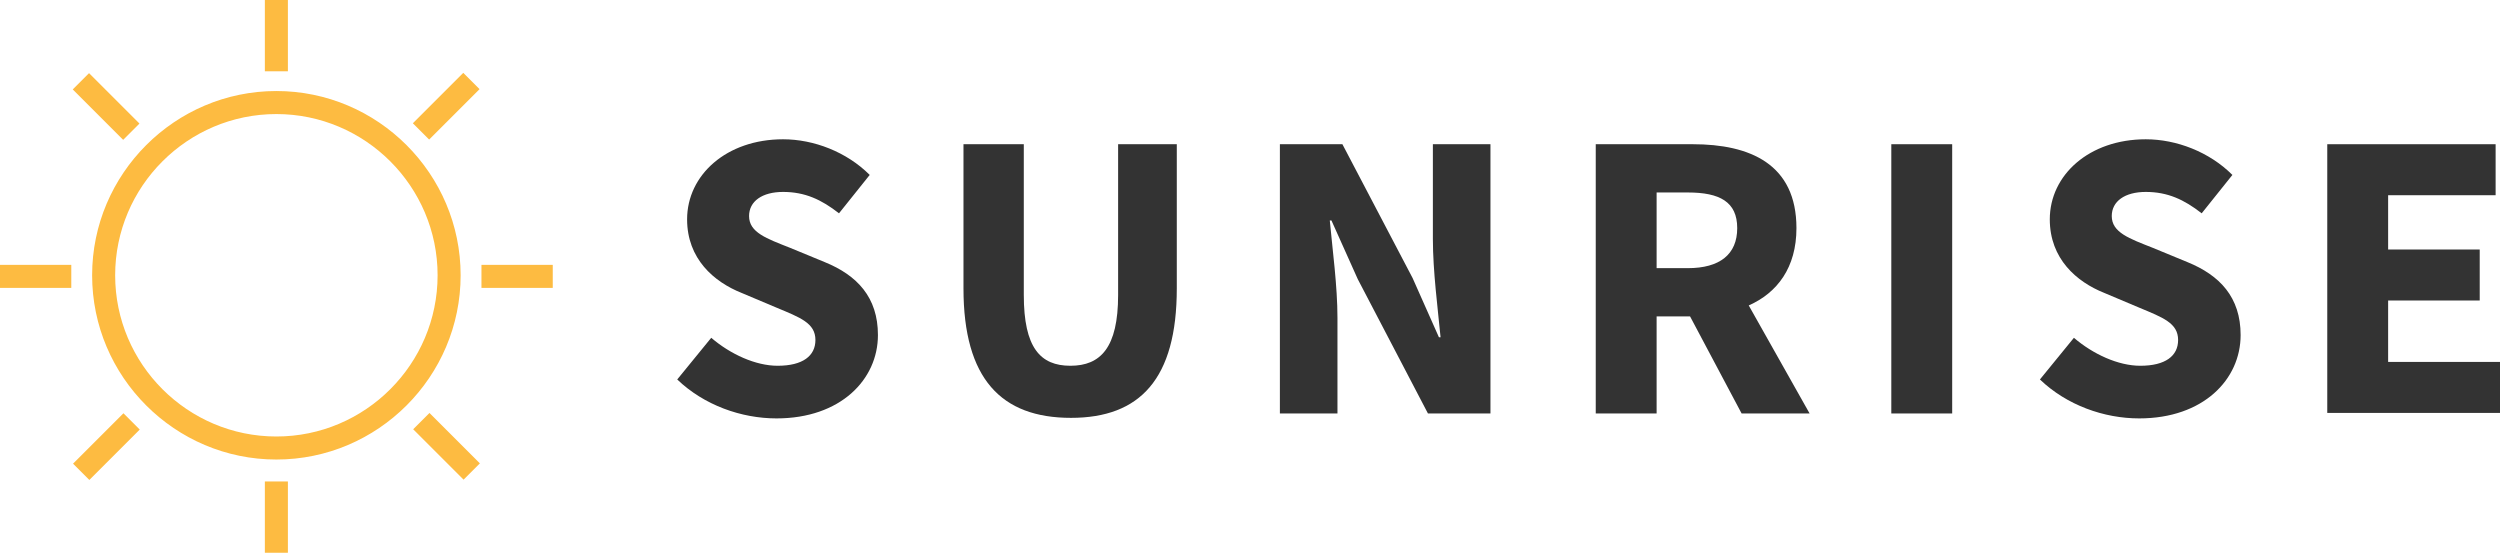
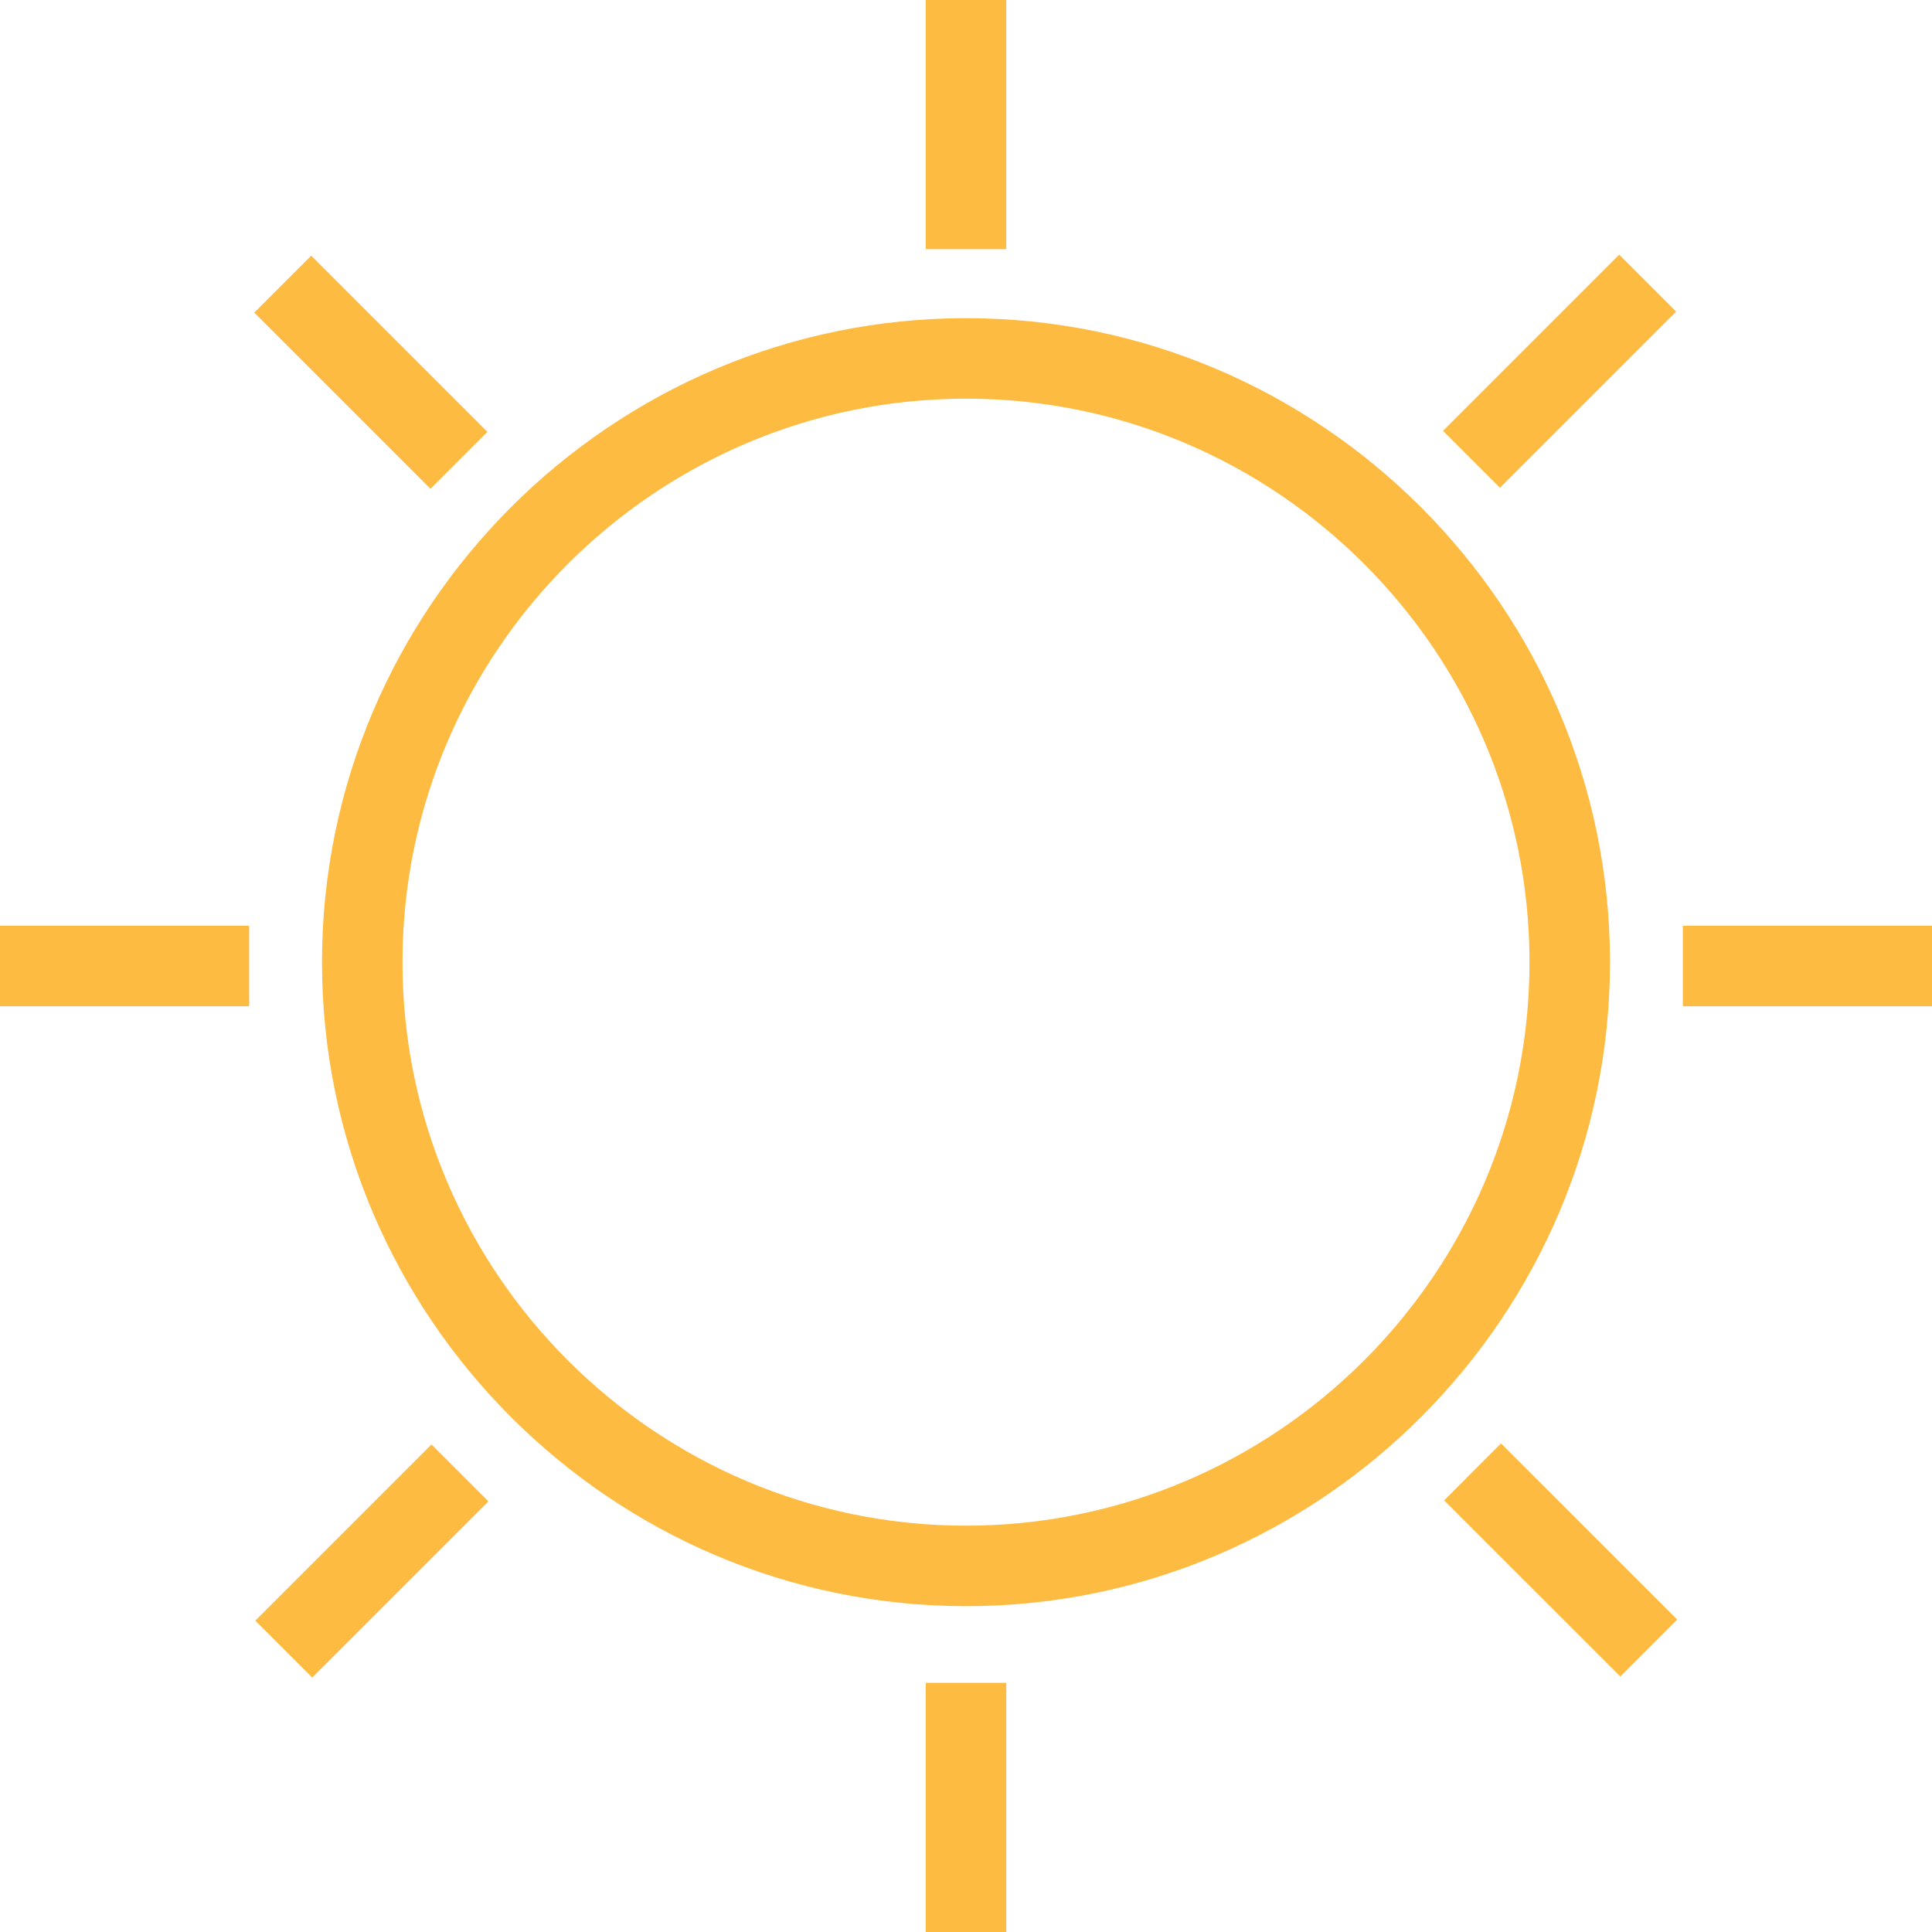
- <svg xmlns="http://www.w3.org/2000/svg" version="1.1" id="Layer_1" x="0px" y="0px" viewBox="0 0 455.9 100.8" style="enable-background:new 0 0 455.9 100.8;" xml:space="preserve">
-   <style type="text/css">
+ <svg xmlns="http://www.w3.org/2000/svg" version="1.1" id="Layer_1" x="0px" y="0px" viewBox="0 0 100.8 100.8" xml:space="preserve" width="100.8" height="100.8">
+   <defs id="defs39" />
+   <style type="text/css" id="style2">
	.st0{fill:#333333;}
	.st1{fill:#FDBB41;}
</style>
-   <path class="st0" d="M129.7,61.6c3.5,3,8.1,5.1,12.1,5.1c4.6,0,6.9-1.8,6.9-4.7c0-3.1-2.8-4.1-7.1-5.9l-6.4-2.7  c-5-2-9.9-6.2-9.9-13.4c0-8.1,7.2-14.6,17.5-14.6c5.6,0,11.6,2.3,15.8,6.5l-5.6,7c-3.2-2.5-6.2-3.9-10.2-3.9c-3.8,0-6.2,1.7-6.2,4.4  c0,3,3.2,4.1,7.5,5.8l6.3,2.6c5.9,2.4,9.7,6.4,9.7,13.3c0,8.1-6.8,15.2-18.5,15.2c-6.4,0-13.2-2.4-18.1-7.1L129.7,61.6z" />
-   <path class="st0" d="M175.6,26.3h11.1v27.5c0,9.6,3,12.9,8.5,12.9c5.5,0,8.7-3.3,8.7-12.9V26.3h10.7v26.3c0,16.5-6.7,23.6-19.3,23.6  c-12.7,0-19.6-7.1-19.6-23.6V26.3z" />
-   <path class="st0" d="M233.4,26.3h11.4l12.8,24.4l4.8,10.8h0.3c-0.5-5.2-1.4-12.1-1.4-17.9V26.3h10.5v49.1h-11.4l-12.8-24.5  l-4.8-10.7h-0.3c0.5,5.4,1.4,12,1.4,17.8v17.4h-10.5V26.3z" />
-   <path class="st0" d="M317.6,75.4l-9.4-17.7h-6.1v17.7H291V26.3h17.7c10.4,0,18.9,3.6,18.9,15.3c0,7.2-3.5,11.8-8.7,14.1L330,75.4  H317.6z M302.1,48.9h5.7c5.8,0,9-2.5,9-7.3s-3.2-6.5-9-6.5h-5.7V48.9z" />
-   <path class="st0" d="M344.9,26.3h11.1v49.1h-11.1V26.3z" />
-   <path class="st0" d="M378.2,61.6c3.5,3,8.1,5.1,12.1,5.1c4.6,0,6.9-1.8,6.9-4.7c0-3.1-2.8-4.1-7.1-5.9l-6.4-2.7  c-5-2-9.9-6.2-9.9-13.4c0-8.1,7.2-14.6,17.5-14.6c5.6,0,11.6,2.3,15.8,6.5l-5.6,7c-3.2-2.5-6.2-3.9-10.2-3.9c-3.8,0-6.2,1.7-6.2,4.4  c0,3,3.2,4.1,7.5,5.8l6.3,2.6c5.9,2.4,9.7,6.4,9.7,13.3c0,8.1-6.8,15.2-18.5,15.2c-6.4,0-13.2-2.4-18.1-7.1L378.2,61.6z" />
-   <path class="st0" d="M424.4,26.3h30.7v9.3h-19.6v9.9h16.7v9.3h-16.7V66h20.4v9.3h-31.5V26.3z" />
-   <path class="st1" d="M50.4,83.8c-18.5,0-33.6-15.1-33.6-33.6c0-18.5,15.1-33.6,33.6-33.6S84,31.7,84,50.2  C84,68.7,68.9,83.8,50.4,83.8z M50.4,20.8C34.2,20.8,21,34,21,50.2c0,16.2,13.2,29.4,29.4,29.4s29.4-13.2,29.4-29.4  C79.8,34,66.6,20.8,50.4,20.8z" />
-   <rect x="48.3" y="0" class="st1" width="4.2" height="13" />
-   <rect x="48.3" y="87.8" class="st1" width="4.2" height="13" />
-   <rect x="87.8" y="48.3" class="st1" width="13" height="4.2" />
-   <rect x="0" y="48.3" class="st1" width="13" height="4.2" />
-   <rect x="79.3" y="12.9" transform="matrix(0.7071 0.7071 -0.7071 0.7071 37.5294 -51.9083)" class="st1" width="4.2" height="13" />
-   <rect x="17.3" y="74.9" transform="matrix(0.7071 0.7071 -0.7071 0.7071 63.2427 10.1678)" class="st1" width="4.2" height="13" />
-   <rect x="12.9" y="17.3" transform="matrix(0.7071 0.7071 -0.7071 0.7071 19.3478 -8.0141)" class="st1" width="13" height="4.2" />
-   <rect x="74.9" y="79.3" transform="matrix(0.7072 0.707 -0.707 0.7072 81.4115 -33.7265)" class="st1" width="13" height="4.2" />
+   <path class="st1" d="M 50.4,83.8 C 31.9,83.8 16.8,68.7 16.8,50.2 16.8,31.7 31.9,16.6 50.4,16.6 68.9,16.6 84,31.7 84,50.2 84,68.7 68.9,83.8 50.4,83.8 Z m 0,-63 C 34.2,20.8 21,34 21,50.2 21,66.4 34.2,79.6 50.4,79.6 66.6,79.6 79.8,66.4 79.8,50.2 79.8,34 66.6,20.8 50.4,20.8 Z" id="path18" style="fill:#fdbb41" />
+   <rect x="48.3" y="0" class="st1" width="4.2" height="13" id="rect20" style="fill:#fdbb41" />
+   <rect x="48.3" y="87.8" class="st1" width="4.2" height="13" id="rect22" style="fill:#fdbb41" />
+   <rect x="87.8" y="48.3" class="st1" width="13" height="4.2" id="rect24" style="fill:#fdbb41" />
+   <rect x="0" y="48.3" class="st1" width="13" height="4.2" id="rect26" style="fill:#fdbb41" />
+   <rect x="69.132" y="-50.342" transform="rotate(45)" class="st1" width="4.2" height="13" id="rect28" style="fill:#fdbb41;stroke-width:1" />
+   <rect x="69.209" y="37.37" transform="rotate(45)" class="st1" width="4.2" height="13" id="rect30" style="fill:#fdbb41;stroke-width:1" />
+   <rect x="20.914" y="-2.048" transform="rotate(45)" class="st1" width="13" height="4.2" id="rect32" style="fill:#fdbb41;stroke-width:1" />
+   <rect x="108.629" y="-2.111" transform="rotate(44.9919)" class="st1" width="13" height="4.2" id="rect34" style="fill:#fdbb41;stroke-width:1" />
</svg>
